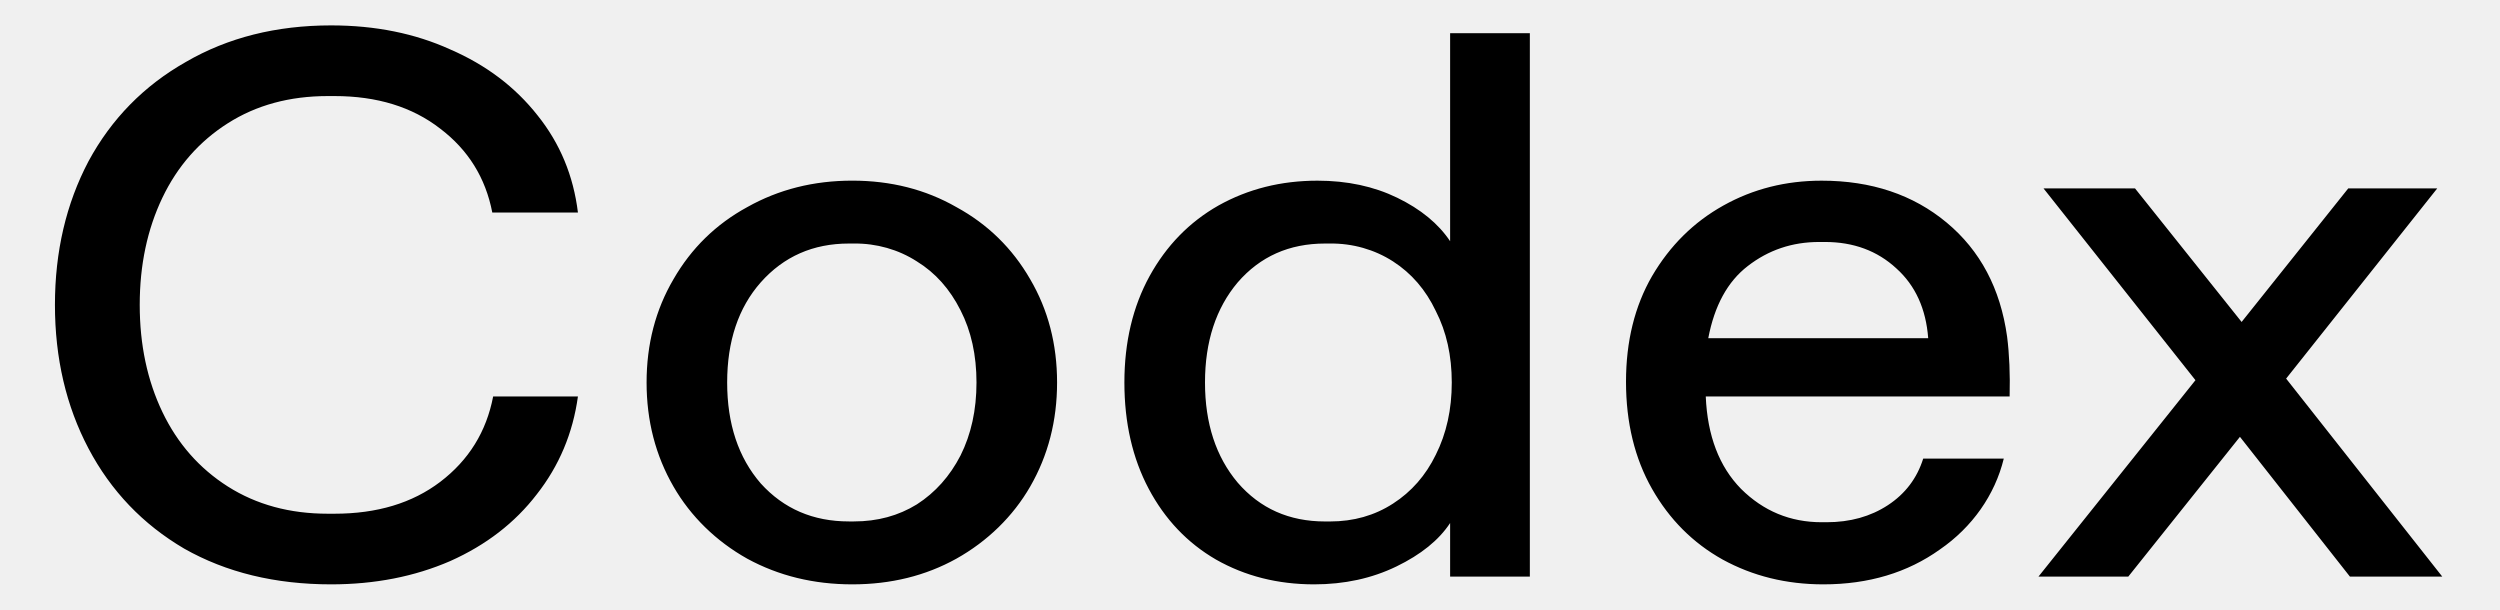
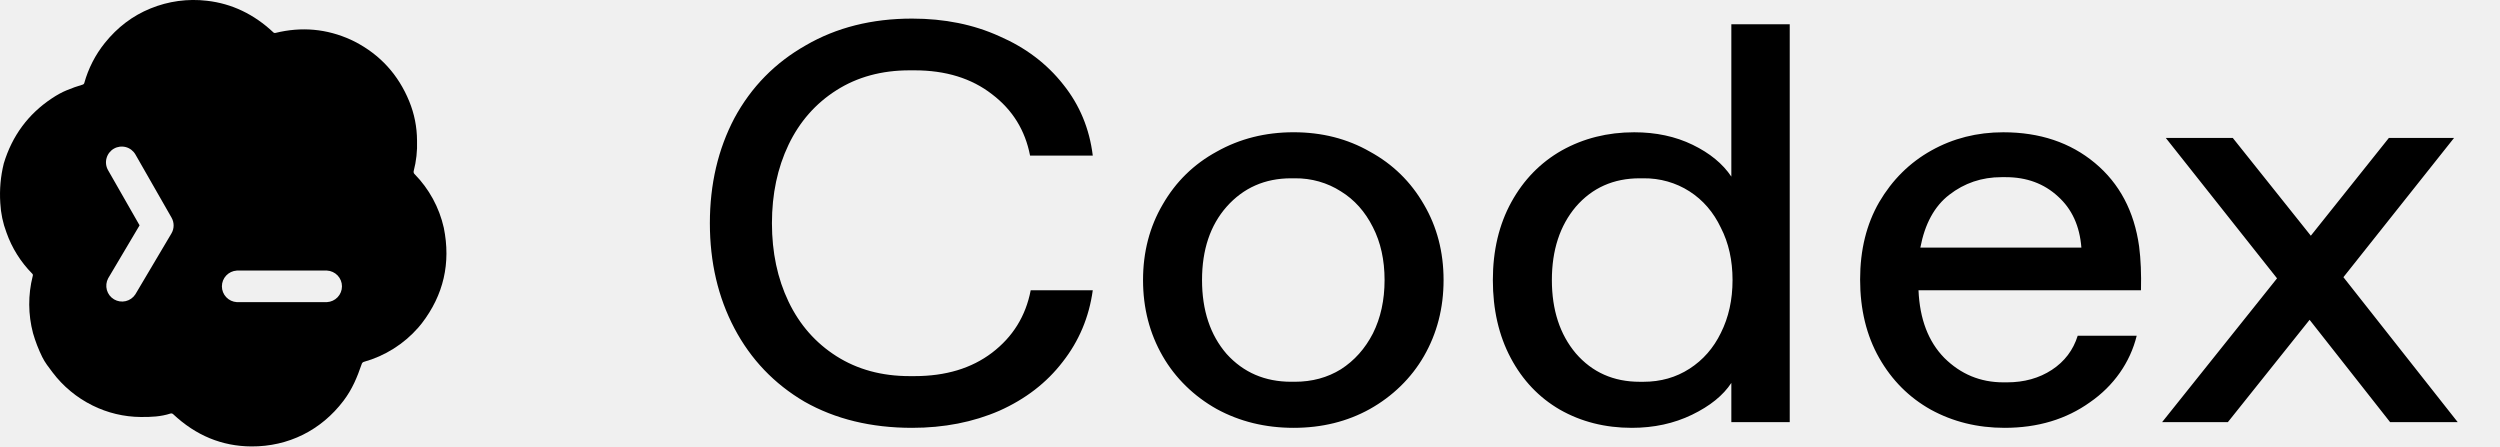
- <svg xmlns="http://www.w3.org/2000/svg" width="82" height="20" viewBox="0 0 82 20" fill="none">
-   <path fill-rule="evenodd" clip-rule="evenodd" d="M72.011 12.47L67.028 6.18H70.029L73.525 10.56L77.022 6.18H79.941L74.985 12.418L80.106 18.912H77.077L73.47 14.328L69.808 18.912H66.862L72.011 12.47ZM59.804 19.167C58.592 19.167 57.491 18.895 56.5 18.352C55.527 17.808 54.756 17.036 54.187 16.035C53.618 15.033 53.333 13.862 53.333 12.521C53.333 11.196 53.618 10.043 54.187 9.057C54.774 8.056 55.555 7.283 56.527 6.741C57.5 6.197 58.574 5.926 59.748 5.926C61.382 5.926 62.749 6.384 63.851 7.301C64.952 8.217 65.614 9.465 65.833 11.043C65.907 11.621 65.934 12.274 65.916 13.004H55.949C56.003 14.294 56.39 15.304 57.105 16.034C57.84 16.764 58.721 17.129 59.748 17.129H59.914C60.685 17.129 61.355 16.942 61.924 16.569C62.493 16.196 62.879 15.686 63.081 15.042H65.724C65.433 16.234 64.691 17.29 63.631 18.021C62.566 18.783 61.291 19.167 59.804 19.167ZM63.245 11.094C63.172 10.127 62.823 9.363 62.199 8.802C61.575 8.226 60.795 7.937 59.859 7.937H59.666C58.785 7.937 58.005 8.2 57.326 8.727C56.665 9.236 56.234 10.025 56.031 11.094H63.245ZM43.103 19.167C41.91 19.167 40.836 18.895 39.882 18.352C38.946 17.808 38.211 17.036 37.679 16.035C37.147 15.033 36.88 13.87 36.88 12.546C36.88 11.223 37.156 10.059 37.706 9.057C38.257 8.057 39.01 7.284 39.965 6.741C40.938 6.197 42.02 5.926 43.213 5.926C44.186 5.926 45.058 6.112 45.829 6.486C46.599 6.86 47.178 7.335 47.564 7.912V1.088H50.179V18.912H47.564V17.155C47.196 17.715 46.608 18.19 45.801 18.581C44.994 18.972 44.094 19.167 43.103 19.167ZM43.626 17.104C44.397 17.104 45.086 16.909 45.691 16.518C46.297 16.128 46.765 15.593 47.095 14.914C47.444 14.218 47.618 13.429 47.618 12.547C47.618 11.663 47.444 10.883 47.095 10.203C46.765 9.507 46.297 8.964 45.691 8.574C45.086 8.184 44.364 7.979 43.626 7.988H43.461C42.286 7.988 41.332 8.413 40.597 9.262C39.882 10.11 39.524 11.205 39.524 12.546C39.524 13.887 39.882 14.982 40.597 15.831C41.332 16.68 42.286 17.104 43.461 17.104H43.626ZM27.954 19.167C26.687 19.167 25.54 18.886 24.512 18.326C23.488 17.753 22.652 16.935 22.09 15.958C21.502 14.939 21.208 13.803 21.208 12.546C21.208 11.29 21.502 10.161 22.09 9.159C22.676 8.141 23.485 7.351 24.512 6.792C25.54 6.214 26.687 5.925 27.954 5.925C29.22 5.925 30.358 6.214 31.368 6.792C32.395 7.352 33.204 8.142 33.79 9.159C34.378 10.161 34.672 11.29 34.672 12.546C34.672 13.803 34.378 14.939 33.791 15.958C33.229 16.935 32.391 17.753 31.367 18.326C30.358 18.886 29.221 19.167 27.955 19.167H27.954ZM28.008 17.103C28.78 17.103 29.468 16.917 30.074 16.543C30.68 16.153 31.156 15.618 31.506 14.939C31.854 14.243 32.029 13.446 32.029 12.546C32.029 11.646 31.854 10.857 31.506 10.178C31.156 9.482 30.68 8.947 30.073 8.574C29.468 8.184 28.746 7.979 28.009 7.988H27.844C26.669 7.988 25.706 8.413 24.952 9.262C24.219 10.093 23.851 11.188 23.851 12.546C23.851 13.904 24.218 15.008 24.952 15.856C25.705 16.688 26.669 17.103 27.844 17.103H28.008ZM10.861 19.167C9.025 19.167 7.419 18.776 6.042 17.995C4.684 17.198 3.638 16.102 2.903 14.711C2.169 13.319 1.802 11.748 1.802 10C1.802 8.252 2.169 6.682 2.903 5.289C3.656 3.897 4.721 2.811 6.098 2.031C7.474 1.232 9.062 0.833 10.861 0.833C12.311 0.833 13.614 1.097 14.77 1.622C15.945 2.132 16.899 2.853 17.634 3.787C18.368 4.703 18.809 5.765 18.956 6.97H16.147C15.927 5.832 15.357 4.916 14.44 4.22C13.522 3.507 12.366 3.151 10.971 3.151H10.75C9.502 3.151 8.41 3.447 7.474 4.042C6.538 4.636 5.822 5.45 5.326 6.486C4.831 7.522 4.583 8.692 4.583 10C4.583 11.307 4.831 12.478 5.326 13.513C5.822 14.549 6.538 15.363 7.474 15.958C8.411 16.552 9.502 16.85 10.75 16.85H10.971C12.366 16.85 13.522 16.502 14.44 15.805C15.376 15.092 15.954 14.158 16.175 13.005H18.956C18.79 14.21 18.34 15.279 17.607 16.213C16.89 17.147 15.945 17.877 14.77 18.402C13.596 18.912 12.292 19.167 10.861 19.167Z" fill="black" />
+ <svg xmlns="http://www.w3.org/2000/svg" width="112" height="20" viewBox="0 0 112 20" fill="none">
+   <g clip-path="url(#clip0_799_7)">
+     <path fill-rule="evenodd" clip-rule="evenodd" d="M6.738 0.381C7.541 0.051 8.415 -0.068 9.277 0.035C10.387 0.162 11.377 0.635 12.247 1.451C12.258 1.463 12.273 1.471 12.288 1.475C12.304 1.479 12.32 1.479 12.336 1.476C13.509 1.187 14.637 1.289 15.72 1.781L15.773 1.806L15.901 1.869C17.032 2.455 17.843 3.344 18.332 4.534C18.564 5.1 18.681 5.691 18.683 6.306C18.7 6.764 18.649 7.221 18.533 7.665C18.528 7.687 18.528 7.711 18.534 7.734C18.539 7.756 18.551 7.777 18.567 7.794C19.222 8.458 19.677 9.293 19.882 10.203C20.203 11.787 19.873 13.216 18.896 14.486L18.744 14.67C18.097 15.411 17.247 15.947 16.299 16.212C16.279 16.218 16.259 16.229 16.244 16.244C16.228 16.259 16.216 16.277 16.209 16.297C15.997 16.911 15.783 17.434 15.387 17.957C14.387 19.276 12.918 20.009 11.263 20C9.944 19.993 8.775 19.511 7.755 18.553C7.74 18.539 7.721 18.529 7.7 18.524C7.68 18.52 7.658 18.52 7.638 18.526C7.207 18.666 6.772 18.686 6.302 18.681C5.551 18.675 4.811 18.497 4.139 18.162C3.436 17.813 2.823 17.305 2.351 16.678C2.182 16.454 2.014 16.243 1.892 15.994C1.723 15.65 1.585 15.293 1.479 14.925C1.258 14.089 1.253 13.21 1.465 12.371C1.472 12.352 1.474 12.331 1.472 12.31C1.468 12.289 1.457 12.27 1.441 12.257C0.927 11.737 0.534 11.11 0.291 10.421C0.13 9.997 0.036 9.551 0.013 9.097C-0.027 8.501 0.026 7.901 0.17 7.321C0.545 6.084 1.261 5.114 2.318 4.41C2.553 4.253 2.776 4.131 2.986 4.045C3.224 3.945 3.463 3.861 3.703 3.791C3.721 3.786 3.736 3.777 3.749 3.764C3.761 3.752 3.771 3.736 3.776 3.719C3.958 3.065 4.271 2.454 4.696 1.925C5.263 1.22 5.943 0.705 6.738 0.381ZM6.068 6.922C5.975 6.76 5.821 6.64 5.641 6.591C5.46 6.542 5.267 6.566 5.104 6.659C4.941 6.752 4.822 6.906 4.773 7.087C4.723 7.268 4.748 7.461 4.841 7.624L6.253 10.095L4.846 12.468C4.76 12.629 4.739 12.817 4.788 12.993C4.837 13.168 4.952 13.319 5.109 13.411C5.266 13.504 5.453 13.533 5.631 13.491C5.808 13.45 5.963 13.341 6.063 13.188L7.679 10.461C7.743 10.354 7.777 10.232 7.778 10.106C7.779 9.981 7.747 9.858 7.685 9.75L6.068 6.922ZM10.607 12.122C10.427 12.133 10.258 12.212 10.134 12.343C10.01 12.475 9.941 12.648 9.941 12.829C9.941 13.009 10.01 13.182 10.134 13.314C10.258 13.445 10.427 13.524 10.607 13.535H14.647C14.828 13.526 14.999 13.448 15.125 13.316C15.25 13.185 15.32 13.01 15.32 12.828C15.32 12.646 15.25 12.472 15.125 12.34C14.999 12.209 14.828 12.13 14.647 12.121H10.607V12.122Z" fill="black" />
+   </g>
+   <path fill-rule="evenodd" clip-rule="evenodd" d="M102.011 12.47L97.028 6.18H100.029L103.525 10.56L107.021 6.18H109.941L104.985 12.418L110.106 18.912H107.077L103.47 14.328L99.808 18.912H96.862L102.011 12.47ZM89.804 19.167C88.592 19.167 87.491 18.895 86.5 18.352C85.527 17.808 84.756 17.036 84.187 16.035C83.618 15.033 83.333 13.862 83.333 12.521C83.333 11.196 83.618 10.043 84.187 9.057C84.774 8.056 85.555 7.283 86.527 6.741C87.5 6.197 88.574 5.926 89.748 5.926C91.382 5.926 92.749 6.384 93.851 7.301C94.952 8.217 95.614 9.465 95.833 11.043C95.907 11.621 95.934 12.274 95.916 13.004H85.949C86.003 14.294 86.39 15.304 87.105 16.034C87.84 16.764 88.721 17.129 89.748 17.129H89.914C90.685 17.129 91.355 16.942 91.924 16.569C92.493 16.196 92.879 15.686 93.081 15.042H95.724C95.433 16.234 94.691 17.29 93.631 18.021C92.566 18.783 91.291 19.167 89.804 19.167ZM93.246 11.094C93.172 10.127 92.823 9.363 92.199 8.802C91.575 8.226 90.795 7.937 89.859 7.937H89.666C88.785 7.937 88.005 8.2 87.326 8.727C86.665 9.236 86.234 10.025 86.031 11.094H93.246ZM73.103 19.167C71.91 19.167 70.836 18.895 69.882 18.352C68.945 17.808 68.211 17.036 67.68 16.035C67.147 15.033 66.88 13.87 66.88 12.546C66.88 11.223 67.156 10.059 67.707 9.057C68.257 8.057 69.01 7.284 69.965 6.741C70.938 6.197 72.02 5.926 73.213 5.926C74.186 5.926 75.058 6.112 75.829 6.486C76.6 6.86 77.178 7.335 77.564 7.912V1.088H80.18V18.912H77.564V17.155C77.196 17.715 76.609 18.19 75.801 18.581C74.994 18.972 74.094 19.167 73.103 19.167ZM73.626 17.104C74.397 17.104 75.086 16.909 75.691 16.518C76.297 16.128 76.765 15.593 77.095 14.914C77.444 14.218 77.618 13.429 77.618 12.547C77.618 11.663 77.444 10.883 77.095 10.203C76.765 9.507 76.297 8.964 75.691 8.574C75.086 8.184 74.364 7.979 73.626 7.988H73.461C72.286 7.988 71.332 8.413 70.597 9.262C69.882 10.11 69.524 11.205 69.524 12.546C69.524 13.887 69.882 14.982 70.597 15.831C71.332 16.68 72.286 17.104 73.461 17.104H73.626ZM57.954 19.167C56.687 19.167 55.54 18.886 54.512 18.326C53.488 17.753 52.652 16.935 52.09 15.958C51.502 14.939 51.208 13.803 51.208 12.546C51.208 11.29 51.502 10.161 52.09 9.159C52.676 8.141 53.484 7.351 54.512 6.792C55.54 6.214 56.687 5.925 57.954 5.925C59.22 5.925 60.358 6.214 61.368 6.792C62.395 7.352 63.204 8.142 63.79 9.159C64.378 10.161 64.672 11.29 64.672 12.546C64.672 13.803 64.378 14.939 63.791 15.958C63.229 16.935 62.391 17.753 61.367 18.326C60.358 18.886 59.221 19.167 57.955 19.167H57.954ZM58.008 17.103C58.78 17.103 59.468 16.917 60.074 16.543C60.68 16.153 61.156 15.618 61.506 14.939C61.854 14.243 62.029 13.446 62.029 12.546C62.029 11.646 61.854 10.857 61.506 10.178C61.156 9.482 60.68 8.947 60.073 8.574C59.468 8.184 58.746 7.979 58.009 7.988H57.844C56.669 7.988 55.706 8.413 54.952 9.262C54.219 10.093 53.851 11.188 53.851 12.546C53.851 13.904 54.218 15.008 54.952 15.856C55.705 16.688 56.669 17.103 57.844 17.103H58.008ZM40.861 19.167C39.026 19.167 37.419 18.776 36.042 17.995C34.684 17.198 33.638 16.102 32.903 14.711C32.169 13.319 31.802 11.748 31.802 10C31.802 8.252 32.169 6.682 32.903 5.289C33.656 3.897 34.721 2.811 36.098 2.031C37.474 1.232 39.062 0.833 40.861 0.833C42.311 0.833 43.614 1.097 44.77 1.622C45.945 2.132 46.899 2.853 47.634 3.787C48.368 4.703 48.809 5.765 48.956 6.97H46.147C45.927 5.832 45.358 4.916 44.44 4.22C43.522 3.507 42.366 3.151 40.971 3.151H40.75C39.502 3.151 38.41 3.447 37.474 4.042C36.538 4.636 35.822 5.45 35.326 6.486C34.831 7.522 34.583 8.692 34.583 10C34.583 11.307 34.831 12.478 35.326 13.513C35.822 14.549 36.538 15.363 37.474 15.958C38.411 16.552 39.502 16.85 40.75 16.85H40.971C42.366 16.85 43.522 16.502 44.44 15.805C45.376 15.092 45.954 14.158 46.175 13.005H48.956C48.79 14.21 48.34 15.279 47.607 16.213C46.89 17.147 45.945 17.877 44.77 18.402C43.596 18.912 42.292 19.167 40.861 19.167Z" fill="black" />
+   <defs>
+     <clipPath id="clip0_799_7">
+       <rect width="20" height="20" fill="white" />
+     </clipPath>
+   </defs>
</svg>
